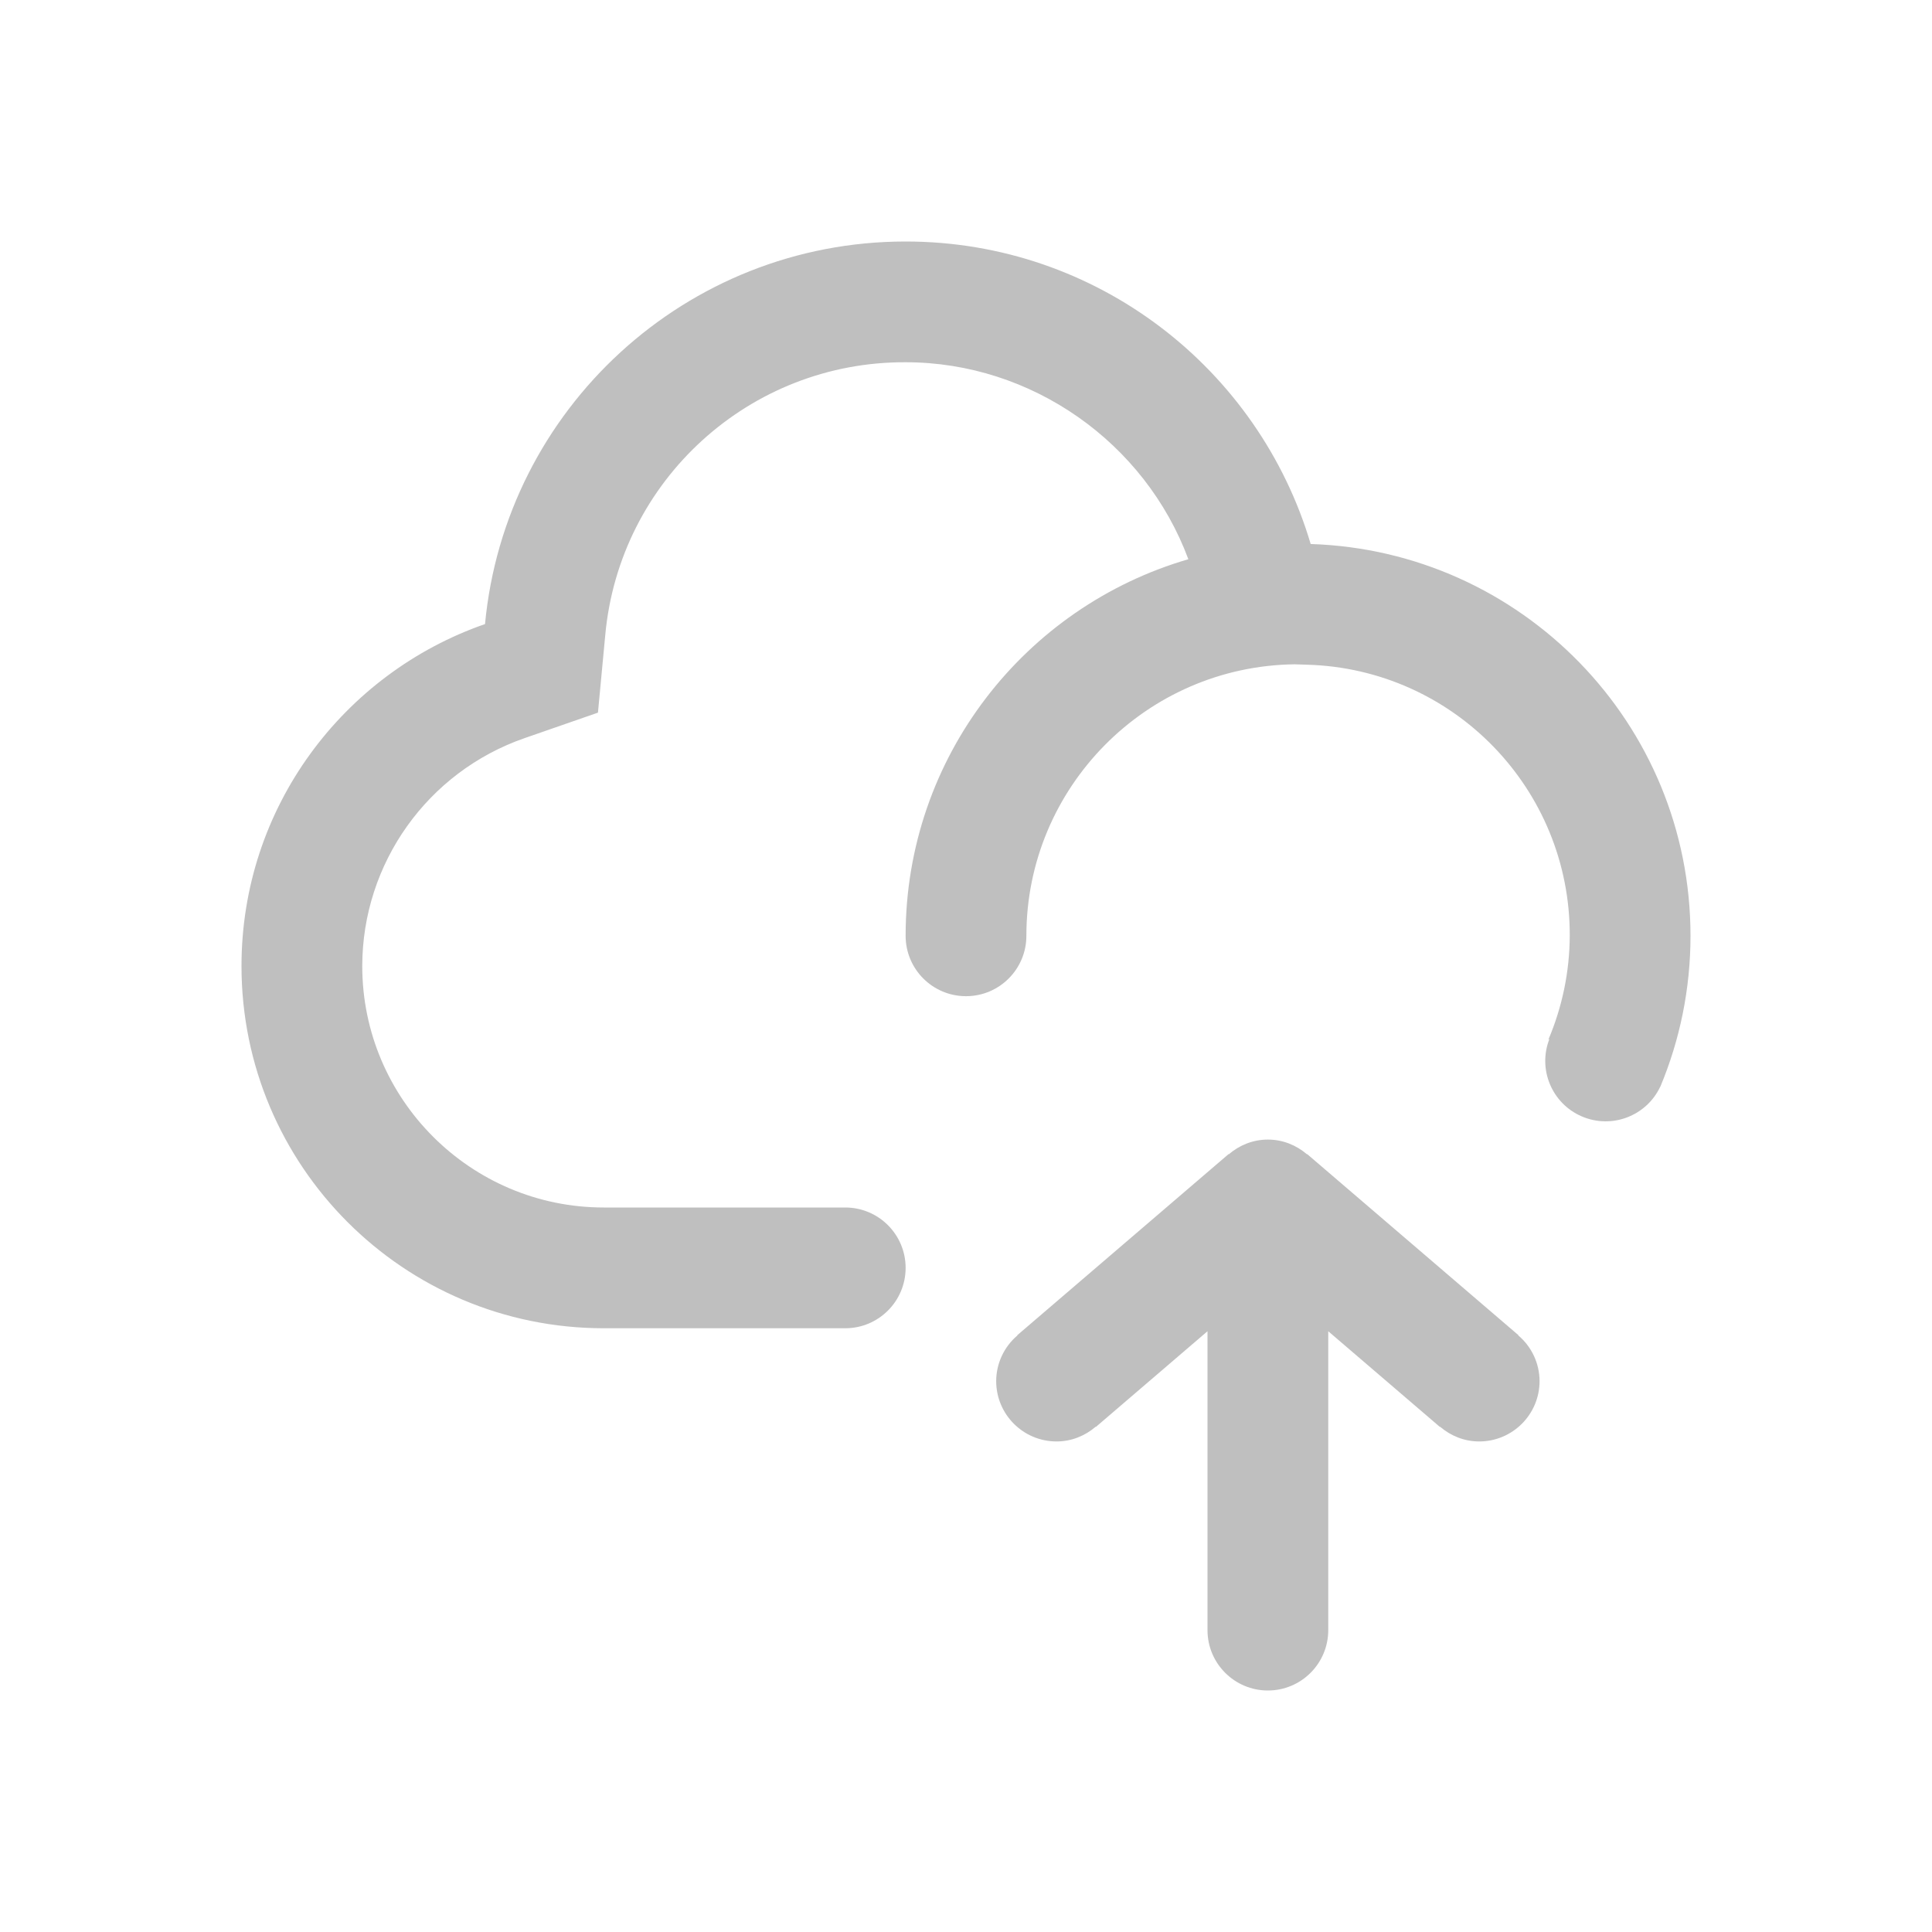
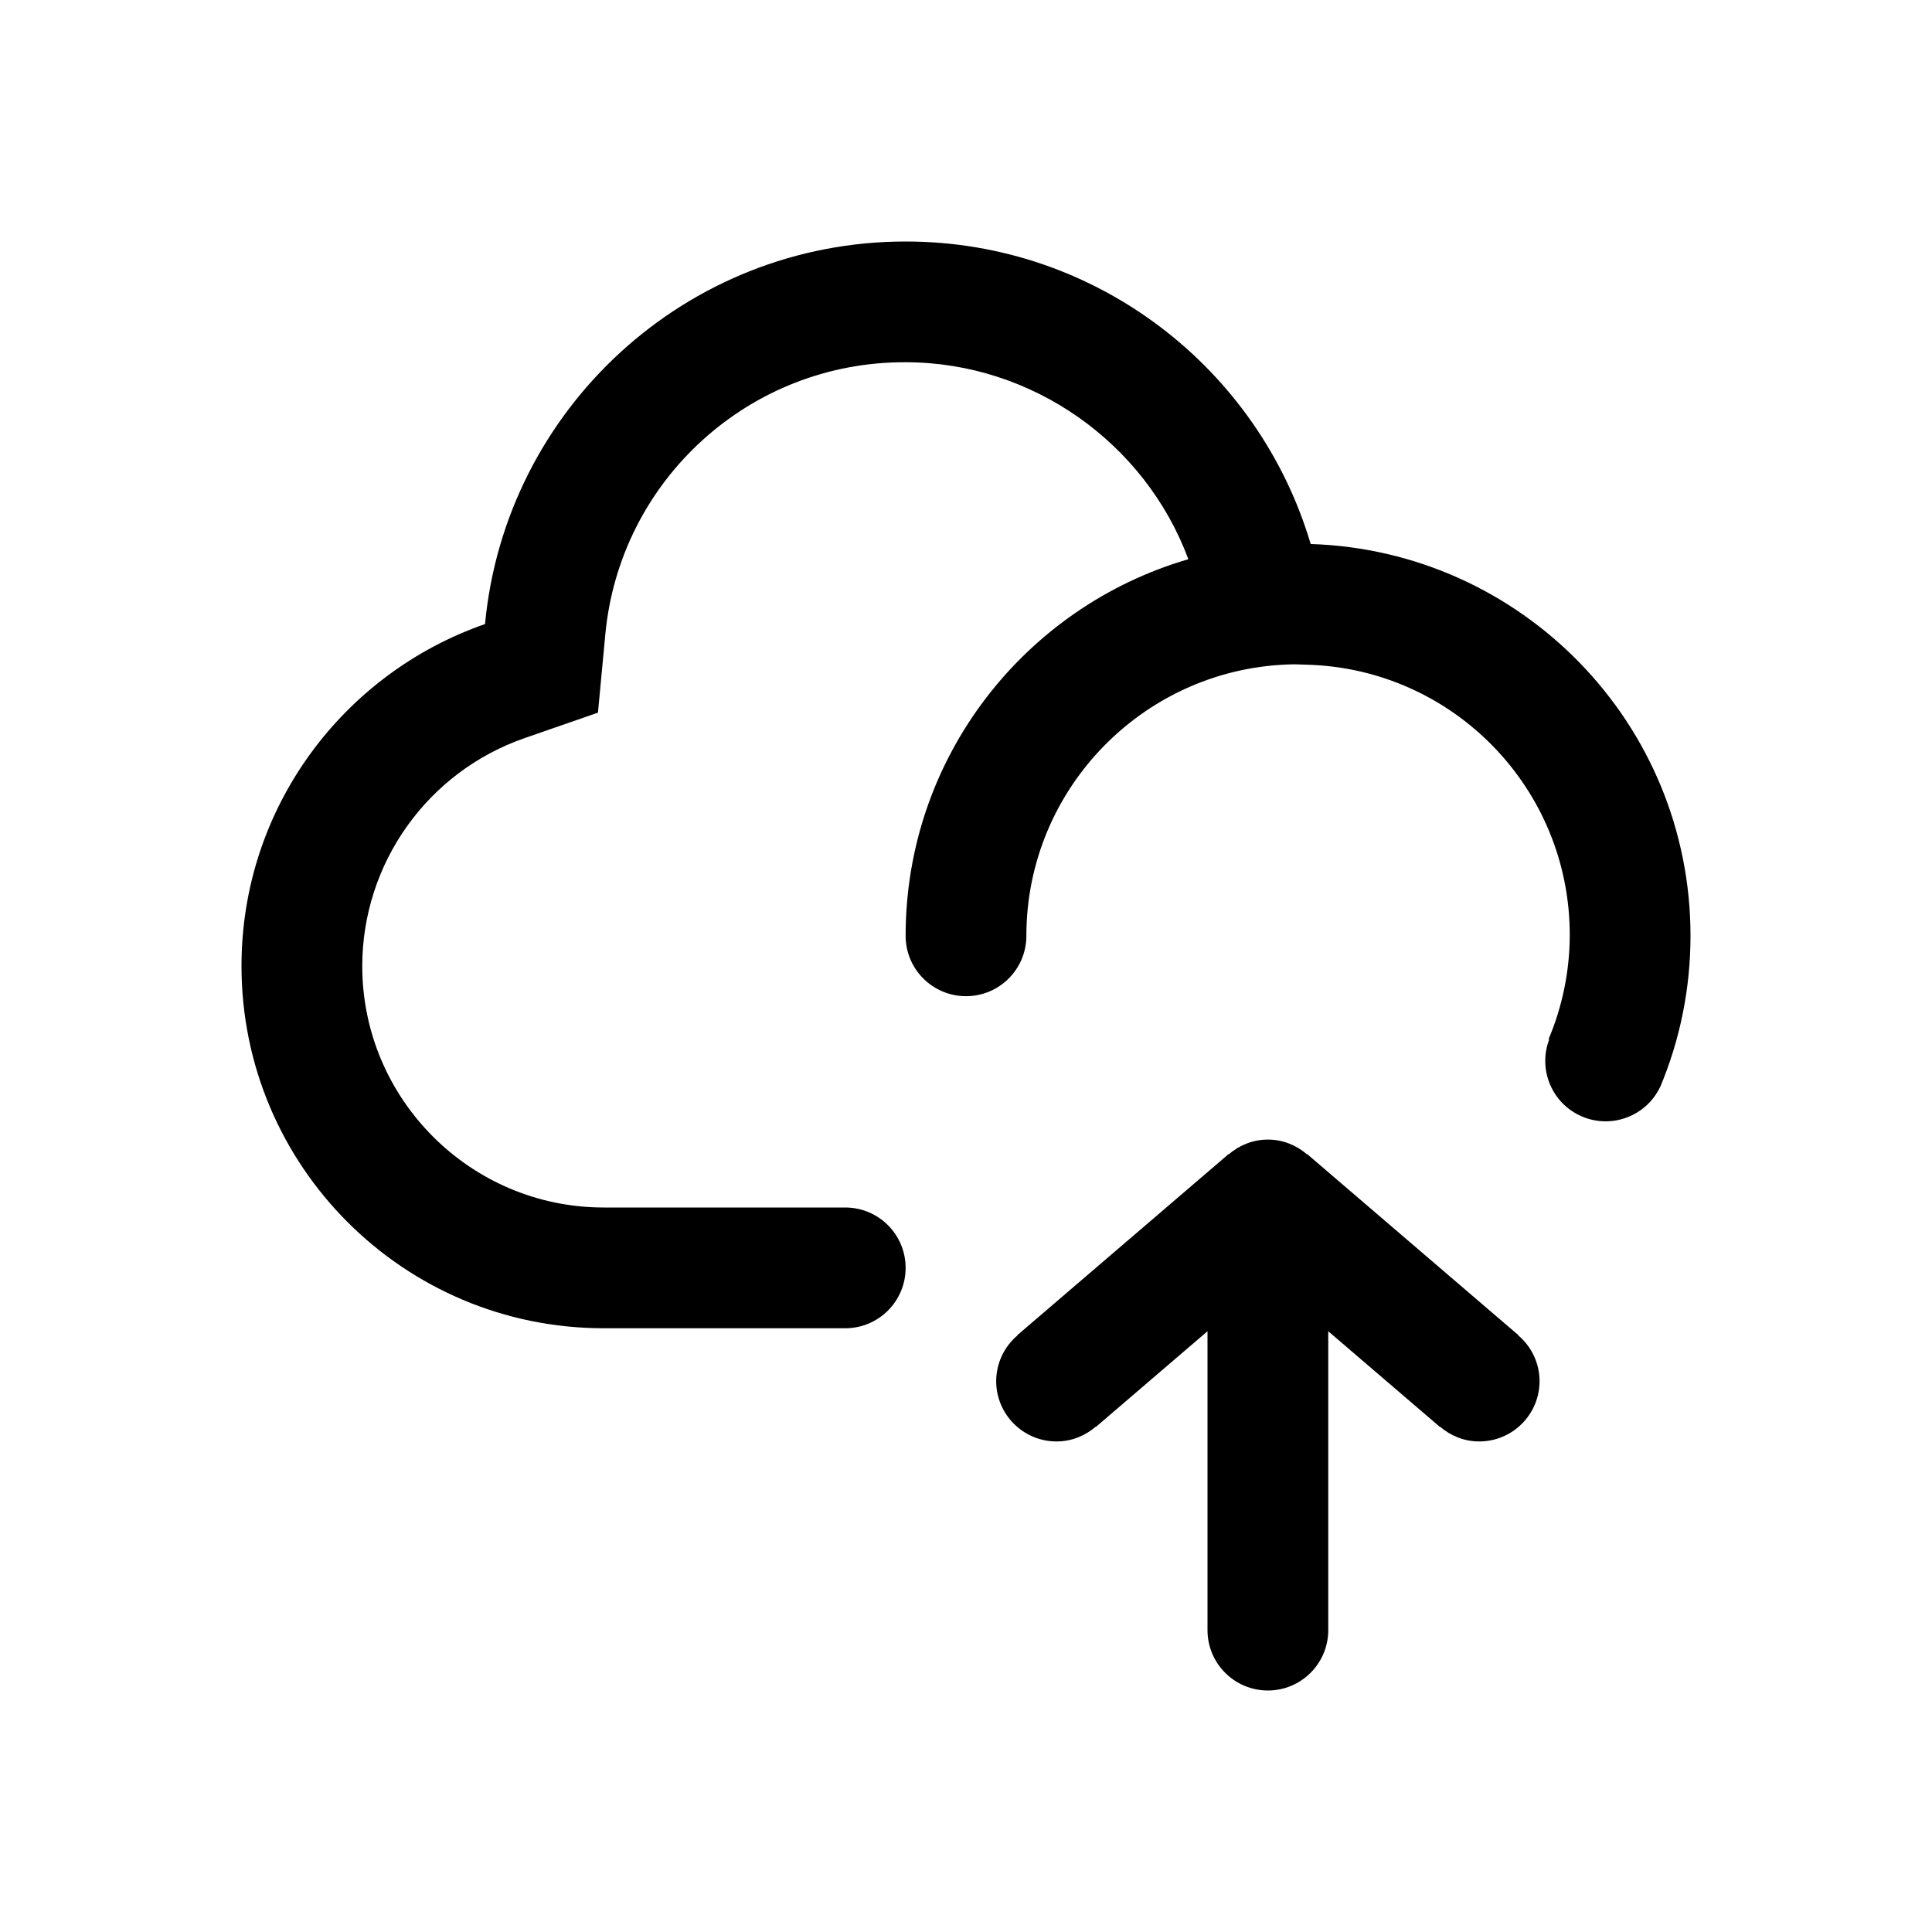
<svg xmlns="http://www.w3.org/2000/svg" class="icon" width="128px" height="128.00px" viewBox="0 0 1024 1024" version="1.1">
-   <path fill="#bfbfbf" d="M816 732a31.84 31.84 0 0 0-11.264-24.192l0.096-0.112-112-96-0.096 0.112c-5.6-4.8-12.784-7.808-20.736-7.808s-15.136 3.008-20.736 7.808l-0.096-0.112-112 96 0.096 0.112A31.84 31.84 0 0 0 528 732a32 32 0 0 0 32 32c7.952 0 15.136-3.008 20.736-7.808l0.096 0.112L640 705.584V864a32 32 0 1 0 64 0V705.584l59.168 50.72 0.096-0.112c5.6 4.8 12.784 7.808 20.736 7.808a32 32 0 0 0 32-32zM896 496c0-112.624-89.568-204.096-201.312-207.664C667.248 195.664 581.584 128 480 128c-116.544 0-212.224 89.024-222.928 202.768C181.984 356.848 128 428.032 128 512c0 106.032 85.968 192 192 192h128a32 32 0 1 0 0-64H320c-70.576 0-128-57.424-128-128a128.064 128.064 0 0 1 86.064-120.784l38.864-13.504 3.856-40.96A159.168 159.168 0 0 1 480 192c66.72 0 126.832 42.448 149.856 104.4C543.312 321.568 480 401.328 480 496a32 32 0 1 0 64 0c0-78.768 63.584-142.88 142.096-143.904l6.544 0.208A143.248 143.248 0 0 1 832 496a142.368 142.368 0 0 1-11.344 55.072l0.56-0.448 0.016 0.016a32 32 0 0 0 58.736 25.328L880 576c10.288-24.64 16-51.648 16-80z" />
+   <path d="M816 732a31.84 31.84 0 0 0-11.264-24.192l0.096-0.112-112-96-0.096 0.112c-5.6-4.8-12.784-7.808-20.736-7.808s-15.136 3.008-20.736 7.808l-0.096-0.112-112 96 0.096 0.112A31.84 31.84 0 0 0 528 732a32 32 0 0 0 32 32c7.952 0 15.136-3.008 20.736-7.808l0.096 0.112L640 705.584V864a32 32 0 1 0 64 0V705.584l59.168 50.72 0.096-0.112c5.6 4.8 12.784 7.808 20.736 7.808a32 32 0 0 0 32-32zM896 496c0-112.624-89.568-204.096-201.312-207.664C667.248 195.664 581.584 128 480 128c-116.544 0-212.224 89.024-222.928 202.768C181.984 356.848 128 428.032 128 512c0 106.032 85.968 192 192 192h128a32 32 0 1 0 0-64H320c-70.576 0-128-57.424-128-128a128.064 128.064 0 0 1 86.064-120.784l38.864-13.504 3.856-40.96A159.168 159.168 0 0 1 480 192c66.72 0 126.832 42.448 149.856 104.4C543.312 321.568 480 401.328 480 496a32 32 0 1 0 64 0c0-78.768 63.584-142.88 142.096-143.904l6.544 0.208A143.248 143.248 0 0 1 832 496a142.368 142.368 0 0 1-11.344 55.072l0.56-0.448 0.016 0.016a32 32 0 0 0 58.736 25.328L880 576c10.288-24.64 16-51.648 16-80z" />
</svg>
